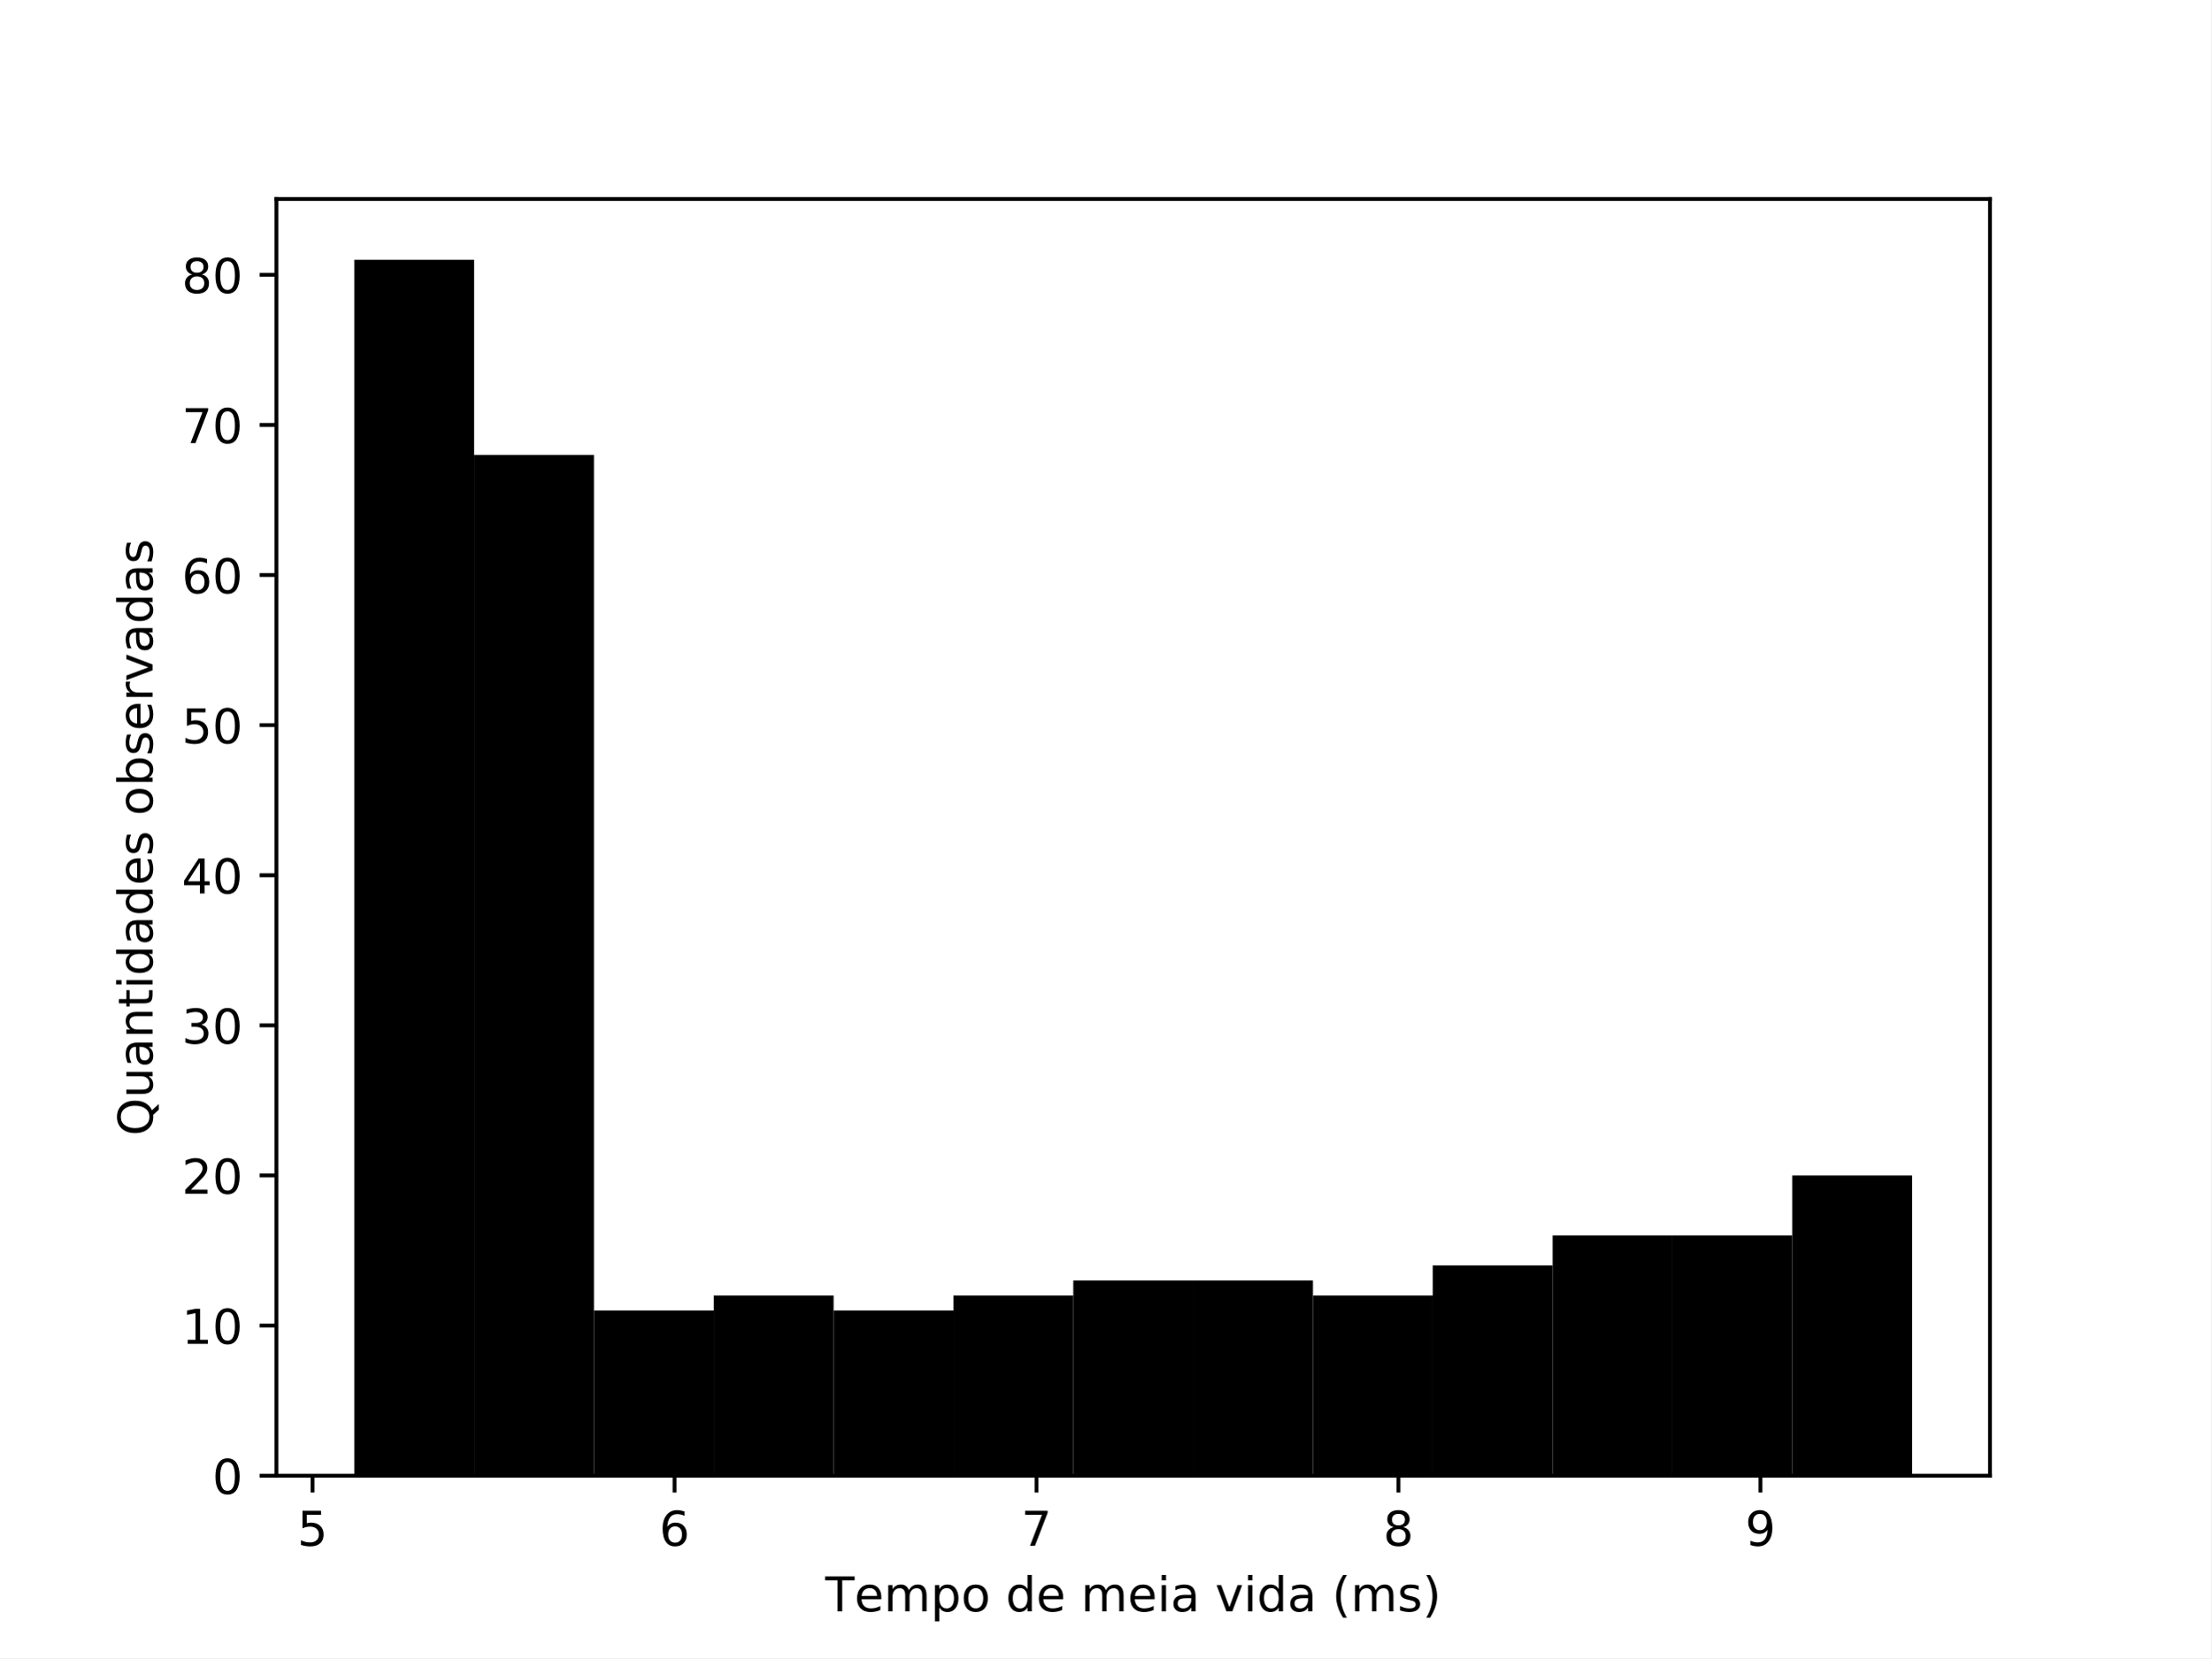
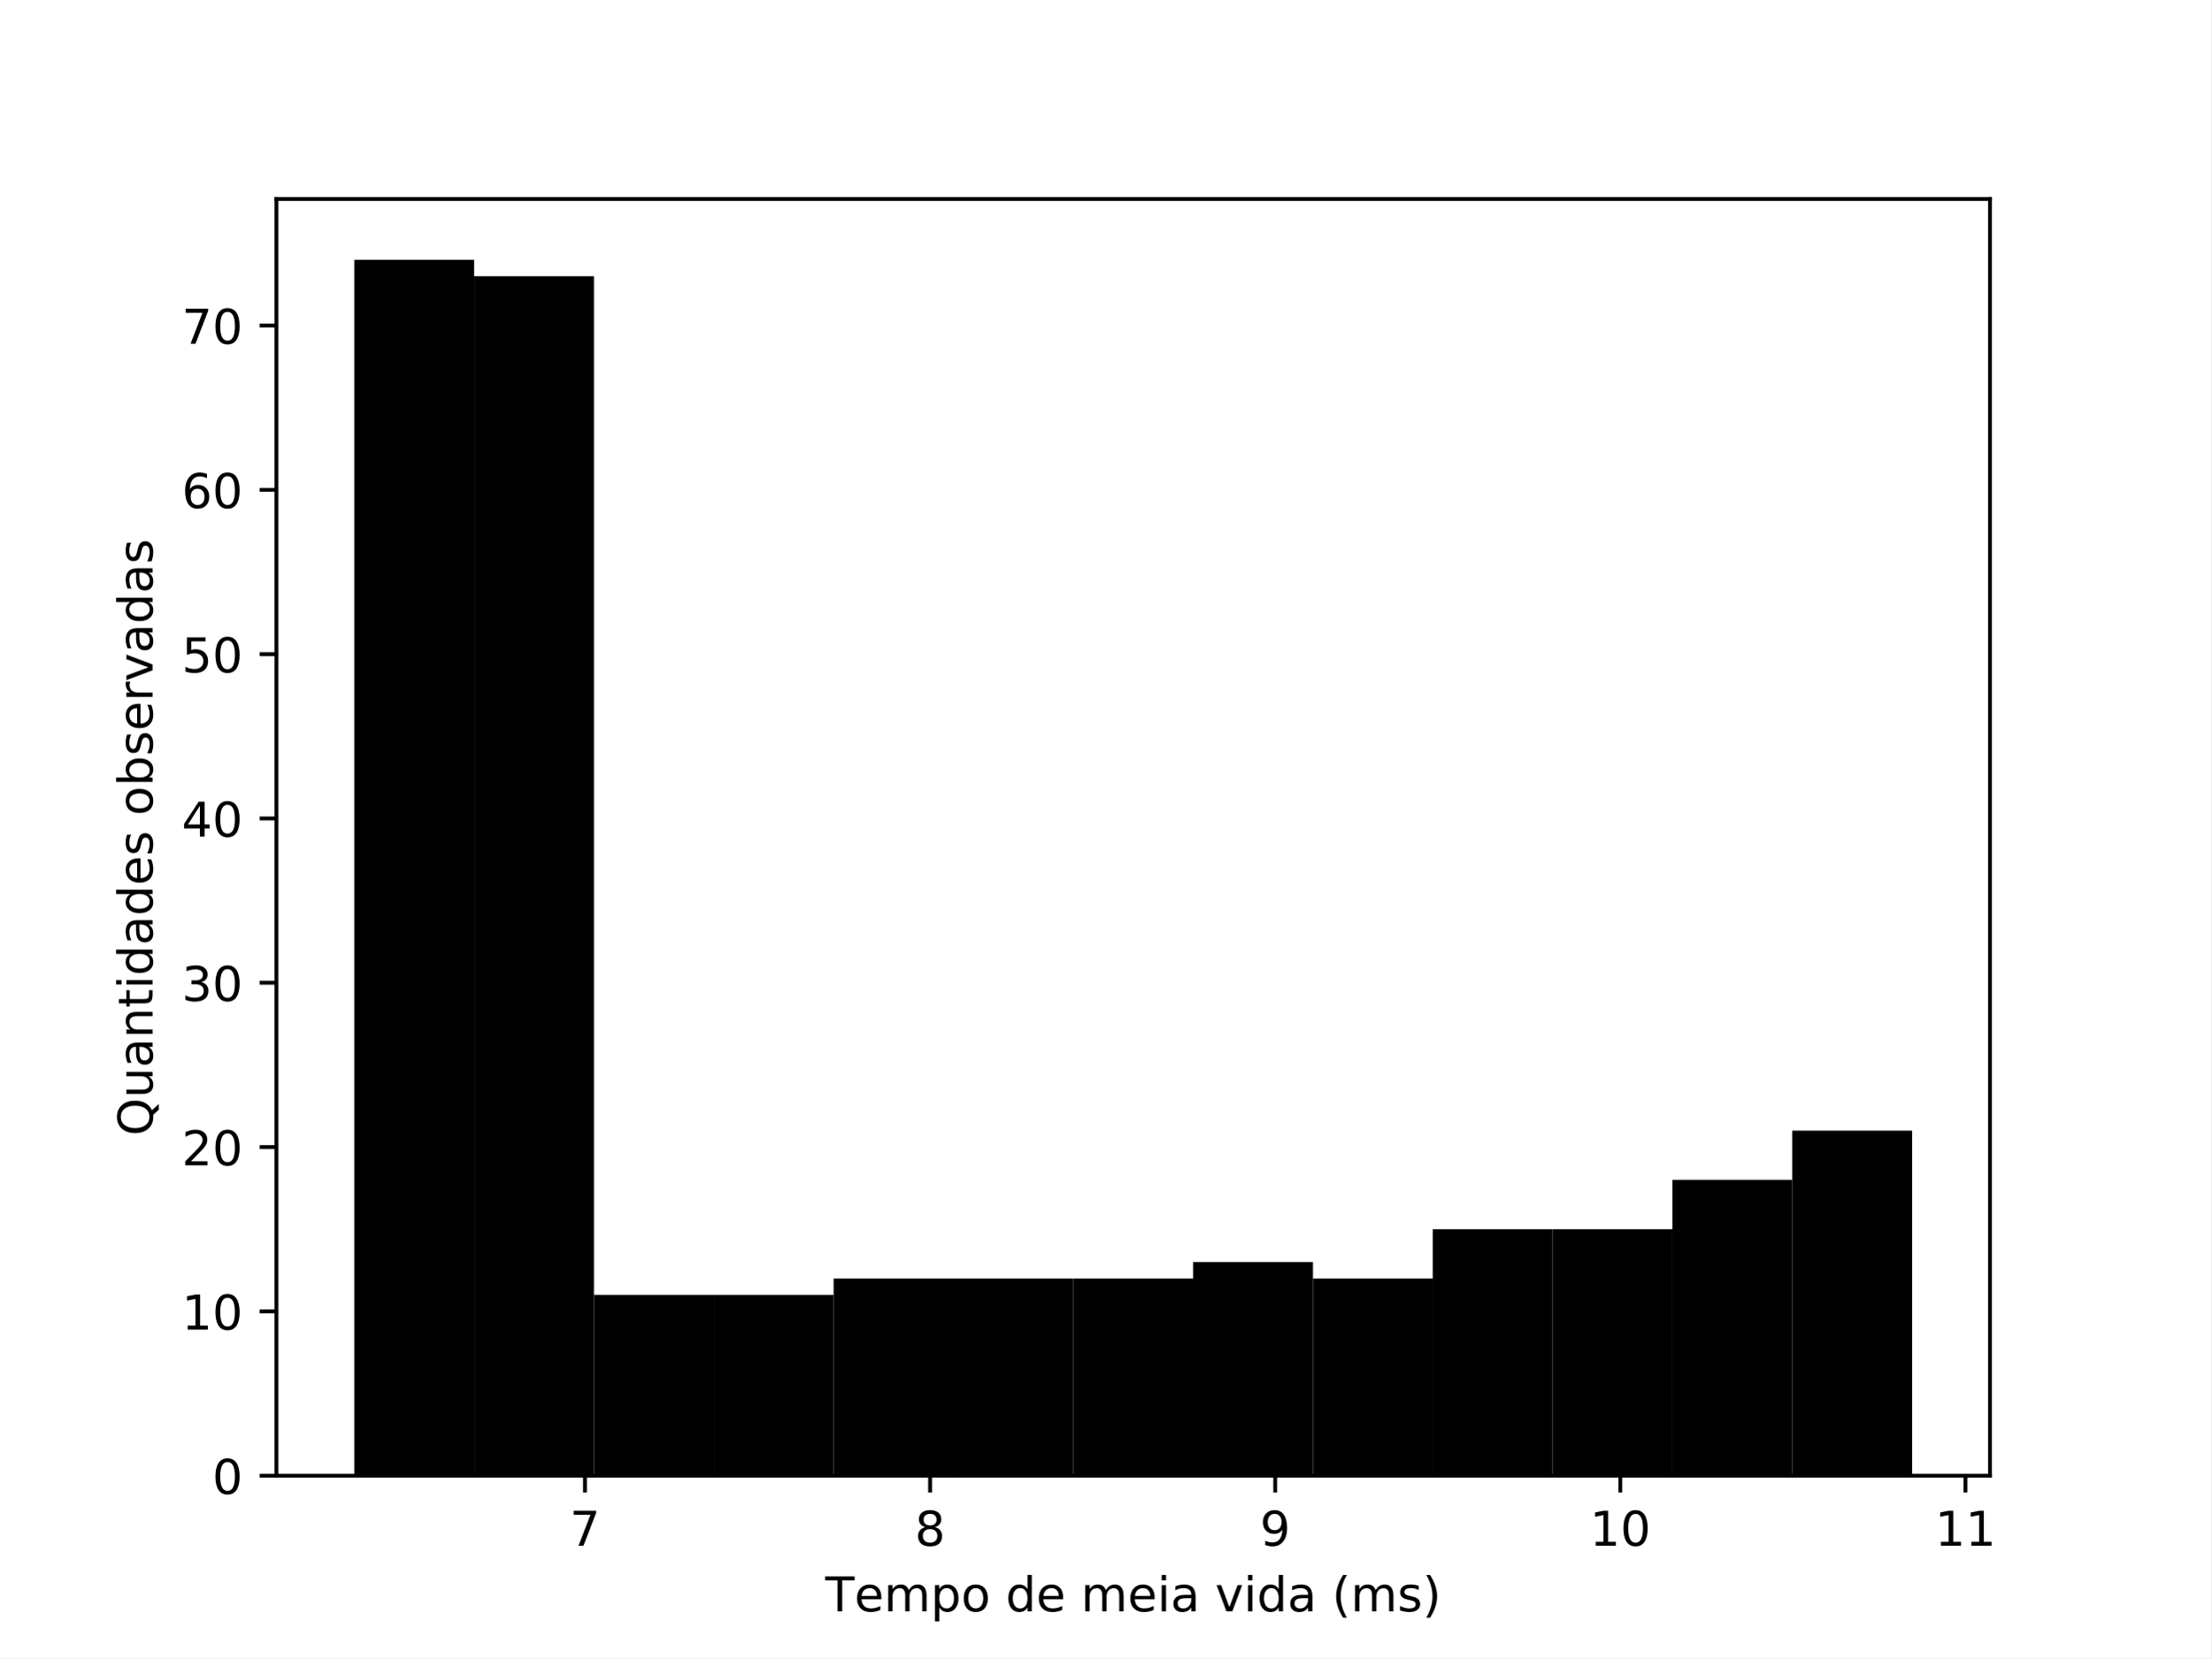
<svg xmlns="http://www.w3.org/2000/svg" xmlns:xlink="http://www.w3.org/1999/xlink" height="345.6pt" version="1.1" viewBox="0 0 460.8 345.6" width="460.8pt">
  <defs>
    <style type="text/css">
*{stroke-linecap:butt;stroke-linejoin:round;}
  </style>
  </defs>
  <g id="figure_1">
    <g id="patch_1">
      <path d="M 0 345.6  L 460.8 345.6  L 460.8 0  L 0 0  z " style="fill:#ffffff;" />
    </g>
    <g id="axes_1">
      <g id="patch_2">
        <path d="M 57.6 307.584  L 414.72 307.584  L 414.72 41.472  L 57.6 41.472  z " style="fill:#ffffff;" />
      </g>
      <g id="patch_3">
-         <path clip-path="url(#p59677d88d4)" d="M 73.833 307.584  L 98.806 307.584  L 98.806 54.144  L 73.833 54.144  z " />
+         <path clip-path="url(#p8a17944c54)" d="M 73.833 307.584  L 98.806 307.584  L 98.806 54.144  L 73.833 54.144  z " />
      </g>
      <g id="patch_4">
-         <path clip-path="url(#p59677d88d4)" d="M 98.806 307.584  L 123.78 307.584  L 123.78 94.82  L 98.806 94.82  z " />
+         <path clip-path="url(#p8a17944c54)" d="M 98.806 307.584  L 123.78 307.584  L 123.78 57.569  L 98.806 57.569  z " />
      </g>
      <g id="patch_5">
-         <path clip-path="url(#p59677d88d4)" d="M 123.78 307.584  L 148.753 307.584  L 148.753 273.166  L 123.78 273.166  z " />
+         <path clip-path="url(#p8a17944c54)" d="M 123.78 307.584  L 148.753 307.584  L 148.753 269.91  L 123.78 269.91  z " />
      </g>
      <g id="patch_6">
-         <path clip-path="url(#p59677d88d4)" d="M 148.753 307.584  L 173.726 307.584  L 173.726 270.037  L 148.753 270.037  z " />
+         <path clip-path="url(#p8a17944c54)" d="M 148.753 307.584  L 173.726 307.584  L 173.726 269.91  L 148.753 269.91  z " />
      </g>
      <g id="patch_7">
-         <path clip-path="url(#p59677d88d4)" d="M 173.726 307.584  L 198.7 307.584  L 198.7 273.166  L 173.726 273.166  z " />
+         <path clip-path="url(#p8a17944c54)" d="M 173.726 307.584  L 198.7 307.584  L 198.7 266.486  L 173.726 266.486  z " />
      </g>
      <g id="patch_8">
-         <path clip-path="url(#p59677d88d4)" d="M 198.7 307.584  L 223.673 307.584  L 223.673 270.037  L 198.7 270.037  z " />
+         <path clip-path="url(#p8a17944c54)" d="M 198.7 307.584  L 223.673 307.584  L 223.673 266.486  L 198.7 266.486  z " />
      </g>
      <g id="patch_9">
-         <path clip-path="url(#p59677d88d4)" d="M 223.673 307.584  L 248.647 307.584  L 248.647 266.908  L 223.673 266.908  z " />
+         <path clip-path="url(#p8a17944c54)" d="M 223.673 307.584  L 248.647 307.584  L 248.647 266.486  L 223.673 266.486  z " />
      </g>
      <g id="patch_10">
-         <path clip-path="url(#p59677d88d4)" d="M 248.647 307.584  L 273.62 307.584  L 273.62 266.908  L 248.647 266.908  z " />
+         <path clip-path="url(#p8a17944c54)" d="M 248.647 307.584  L 273.62 307.584  L 273.62 263.061  L 248.647 263.061  z " />
      </g>
      <g id="patch_11">
-         <path clip-path="url(#p59677d88d4)" d="M 273.62 307.584  L 298.594 307.584  L 298.594 270.037  L 273.62 270.037  z " />
+         <path clip-path="url(#p8a17944c54)" d="M 273.62 307.584  L 298.594 307.584  L 298.594 266.486  L 273.62 266.486  z " />
      </g>
      <g id="patch_12">
-         <path clip-path="url(#p59677d88d4)" d="M 298.594 307.584  L 323.567 307.584  L 323.567 263.78  L 298.594 263.78  z " />
+         <path clip-path="url(#p8a17944c54)" d="M 298.594 307.584  L 323.567 307.584  L 323.567 256.211  L 298.594 256.211  z " />
      </g>
      <g id="patch_13">
-         <path clip-path="url(#p59677d88d4)" d="M 323.567 307.584  L 348.54 307.584  L 348.54 257.522  L 323.567 257.522  z " />
+         <path clip-path="url(#p8a17944c54)" d="M 323.567 307.584  L 348.54 307.584  L 348.54 256.211  L 323.567 256.211  z " />
      </g>
      <g id="patch_14">
-         <path clip-path="url(#p59677d88d4)" d="M 348.54 307.584  L 373.514 307.584  L 373.514 257.522  L 348.54 257.522  z " />
+         <path clip-path="url(#p8a17944c54)" d="M 348.54 307.584  L 373.514 307.584  L 373.514 245.936  L 348.54 245.936  z " />
      </g>
      <g id="patch_15">
-         <path clip-path="url(#p59677d88d4)" d="M 373.514 307.584  L 398.487 307.584  L 398.487 245.006  L 373.514 245.006  z " />
+         <path clip-path="url(#p8a17944c54)" d="M 373.514 307.584  L 398.487 307.584  L 398.487 235.662  L 373.514 235.662  z " />
      </g>
      <g id="matplotlib.axis_1">
        <g id="xtick_1">
          <g id="line2d_1">
            <defs>
-               <path d="M 0 0  L 0 3.5  " id="m19fd21f680" style="stroke:#000000;stroke-width:0.8;" />
-             </defs>
-             <g>
-               <use style="stroke:#000000;stroke-width:0.8;" x="65.13" xlink:href="#m19fd21f680" y="307.584" />
+               <path d="M 0 0  L 0 3.5  " id="m13fade4296" style="stroke:#000000;stroke-width:0.8;" />
+             </defs>
+             <g>
+               <use style="stroke:#000000;stroke-width:0.8;" x="121.906" xlink:href="#m13fade4296" y="307.584" />
            </g>
          </g>
          <g id="text_1">
            <defs>
-               <path d="M 10.797 72.906  L 49.516 72.906  L 49.516 64.594  L 19.828 64.594  L 19.828 46.734  Q 21.969 47.469 24.109 47.828  Q 26.266 48.188 28.422 48.188  Q 40.625 48.188 47.75 41.5  Q 54.891 34.812 54.891 23.391  Q 54.891 11.625 47.562 5.094  Q 40.234 -1.422 26.906 -1.422  Q 22.312 -1.422 17.547 -0.641  Q 12.797 0.141 7.719 1.703  L 7.719 11.625  Q 12.109 9.234 16.797 8.062  Q 21.484 6.891 26.703 6.891  Q 35.156 6.891 40.078 11.328  Q 45.016 15.766 45.016 23.391  Q 45.016 31 40.078 35.438  Q 35.156 39.891 26.703 39.891  Q 22.75 39.891 18.812 39.016  Q 14.891 38.141 10.797 36.281  z " id="DejaVuSans-53" />
-             </defs>
-             <g transform="translate(61.94856 322.1824)scale(0.1 -0.1)">
-               <use xlink:href="#DejaVuSans-53" />
+               <path d="M 8.203 72.906  L 55.078 72.906  L 55.078 68.703  L 28.609 0  L 18.312 0  L 43.219 64.594  L 8.203 64.594  z " id="DejaVuSans-55" />
+             </defs>
+             <g transform="translate(118.7252 322.1824)scale(0.1 -0.1)">
+               <use xlink:href="#DejaVuSans-55" />
            </g>
          </g>
        </g>
        <g id="xtick_2">
          <g id="line2d_2">
            <g>
-               <use style="stroke:#000000;stroke-width:0.8;" x="140.569" xlink:href="#m19fd21f680" y="307.584" />
+               <use style="stroke:#000000;stroke-width:0.8;" x="193.832" xlink:href="#m13fade4296" y="307.584" />
            </g>
          </g>
          <g id="text_2">
            <defs>
-               <path d="M 33.016 40.375  Q 26.375 40.375 22.484 35.828  Q 18.609 31.297 18.609 23.391  Q 18.609 15.531 22.484 10.953  Q 26.375 6.391 33.016 6.391  Q 39.656 6.391 43.531 10.953  Q 47.406 15.531 47.406 23.391  Q 47.406 31.297 43.531 35.828  Q 39.656 40.375 33.016 40.375  z M 52.594 71.297  L 52.594 62.312  Q 48.875 64.062 45.094 64.984  Q 41.312 65.922 37.594 65.922  Q 27.828 65.922 22.672 59.328  Q 17.531 52.734 16.797 39.406  Q 19.672 43.656 24.016 45.922  Q 28.375 48.188 33.594 48.188  Q 44.578 48.188 50.953 41.516  Q 57.328 34.859 57.328 23.391  Q 57.328 12.156 50.688 5.359  Q 44.047 -1.422 33.016 -1.422  Q 20.359 -1.422 13.672 8.266  Q 6.984 17.969 6.984 36.375  Q 6.984 53.656 15.188 63.938  Q 23.391 74.219 37.203 74.219  Q 40.922 74.219 44.703 73.484  Q 48.484 72.75 52.594 71.297  z " id="DejaVuSans-54" />
-             </defs>
-             <g transform="translate(137.3875 322.1824)scale(0.1 -0.1)">
-               <use xlink:href="#DejaVuSans-54" />
+               <path d="M 31.781 34.625  Q 24.75 34.625 20.719 30.859  Q 16.703 27.094 16.703 20.516  Q 16.703 13.922 20.719 10.156  Q 24.75 6.391 31.781 6.391  Q 38.812 6.391 42.859 10.172  Q 46.922 13.969 46.922 20.516  Q 46.922 27.094 42.891 30.859  Q 38.875 34.625 31.781 34.625  z M 21.922 38.812  Q 15.578 40.375 12.031 44.719  Q 8.5 49.078 8.5 55.328  Q 8.5 64.062 14.719 69.141  Q 20.953 74.219 31.781 74.219  Q 42.672 74.219 48.875 69.141  Q 55.078 64.062 55.078 55.328  Q 55.078 49.078 51.531 44.719  Q 48 40.375 41.703 38.812  Q 48.828 37.156 52.797 32.312  Q 56.781 27.484 56.781 20.516  Q 56.781 9.906 50.312 4.234  Q 43.844 -1.422 31.781 -1.422  Q 19.734 -1.422 13.25 4.234  Q 6.781 9.906 6.781 20.516  Q 6.781 27.484 10.781 32.312  Q 14.797 37.156 21.922 38.812  z M 18.312 54.391  Q 18.312 48.734 21.844 45.562  Q 25.391 42.391 31.781 42.391  Q 38.141 42.391 41.719 45.562  Q 45.312 48.734 45.312 54.391  Q 45.312 60.062 41.719 63.234  Q 38.141 66.406 31.781 66.406  Q 25.391 66.406 21.844 63.234  Q 18.312 60.062 18.312 54.391  z " id="DejaVuSans-56" />
+             </defs>
+             <g transform="translate(190.6512 322.1824)scale(0.1 -0.1)">
+               <use xlink:href="#DejaVuSans-56" />
            </g>
          </g>
        </g>
        <g id="xtick_3">
          <g id="line2d_3">
            <g>
-               <use style="stroke:#000000;stroke-width:0.8;" x="216.008" xlink:href="#m19fd21f680" y="307.584" />
+               <use style="stroke:#000000;stroke-width:0.8;" x="265.758" xlink:href="#m13fade4296" y="307.584" />
            </g>
          </g>
          <g id="text_3">
            <defs>
-               <path d="M 8.203 72.906  L 55.078 72.906  L 55.078 68.703  L 28.609 0  L 18.312 0  L 43.219 64.594  L 8.203 64.594  z " id="DejaVuSans-55" />
-             </defs>
-             <g transform="translate(212.8264 322.1824)scale(0.1 -0.1)">
-               <use xlink:href="#DejaVuSans-55" />
+               <path d="M 10.984 1.516  L 10.984 10.5  Q 14.703 8.734 18.5 7.812  Q 22.312 6.891 25.984 6.891  Q 35.75 6.891 40.891 13.453  Q 46.047 20.016 46.781 33.406  Q 43.953 29.203 39.594 26.953  Q 35.25 24.703 29.984 24.703  Q 19.047 24.703 12.672 31.312  Q 6.297 37.938 6.297 49.422  Q 6.297 60.641 12.938 67.422  Q 19.578 74.219 30.609 74.219  Q 43.266 74.219 49.922 64.516  Q 56.594 54.828 56.594 36.375  Q 56.594 19.141 48.406 8.859  Q 40.234 -1.422 26.422 -1.422  Q 22.703 -1.422 18.891 -0.688  Q 15.094 0.047 10.984 1.516  z M 30.609 32.422  Q 37.25 32.422 41.125 36.953  Q 45.016 41.5 45.016 49.422  Q 45.016 57.281 41.125 61.844  Q 37.25 66.406 30.609 66.406  Q 23.969 66.406 20.094 61.844  Q 16.219 57.281 16.219 49.422  Q 16.219 41.5 20.094 36.953  Q 23.969 32.422 30.609 32.422  z " id="DejaVuSans-57" />
+             </defs>
+             <g transform="translate(262.5772 322.1824)scale(0.1 -0.1)">
+               <use xlink:href="#DejaVuSans-57" />
            </g>
          </g>
        </g>
        <g id="xtick_4">
          <g id="line2d_4">
            <g>
-               <use style="stroke:#000000;stroke-width:0.8;" x="291.447" xlink:href="#m19fd21f680" y="307.584" />
+               <use style="stroke:#000000;stroke-width:0.8;" x="337.684" xlink:href="#m13fade4296" y="307.584" />
            </g>
          </g>
          <g id="text_4">
            <defs>
-               <path d="M 31.781 34.625  Q 24.75 34.625 20.719 30.859  Q 16.703 27.094 16.703 20.516  Q 16.703 13.922 20.719 10.156  Q 24.75 6.391 31.781 6.391  Q 38.812 6.391 42.859 10.172  Q 46.922 13.969 46.922 20.516  Q 46.922 27.094 42.891 30.859  Q 38.875 34.625 31.781 34.625  z M 21.922 38.812  Q 15.578 40.375 12.031 44.719  Q 8.5 49.078 8.5 55.328  Q 8.5 64.062 14.719 69.141  Q 20.953 74.219 31.781 74.219  Q 42.672 74.219 48.875 69.141  Q 55.078 64.062 55.078 55.328  Q 55.078 49.078 51.531 44.719  Q 48 40.375 41.703 38.812  Q 48.828 37.156 52.797 32.312  Q 56.781 27.484 56.781 20.516  Q 56.781 9.906 50.312 4.234  Q 43.844 -1.422 31.781 -1.422  Q 19.734 -1.422 13.25 4.234  Q 6.781 9.906 6.781 20.516  Q 6.781 27.484 10.781 32.312  Q 14.797 37.156 21.922 38.812  z M 18.312 54.391  Q 18.312 48.734 21.844 45.562  Q 25.391 42.391 31.781 42.391  Q 38.141 42.391 41.719 45.562  Q 45.312 48.734 45.312 54.391  Q 45.312 60.062 41.719 63.234  Q 38.141 66.406 31.781 66.406  Q 25.391 66.406 21.844 63.234  Q 18.312 60.062 18.312 54.391  z " id="DejaVuSans-56" />
-             </defs>
-             <g transform="translate(288.2653 322.1824)scale(0.1 -0.1)">
-               <use xlink:href="#DejaVuSans-56" />
+               <path d="M 12.406 8.297  L 28.516 8.297  L 28.516 63.922  L 10.984 60.406  L 10.984 69.391  L 28.422 72.906  L 38.281 72.906  L 38.281 8.297  L 54.391 8.297  L 54.391 0  L 12.406 0  z " id="DejaVuSans-49" />
+               <path d="M 31.781 66.406  Q 24.172 66.406 20.328 58.906  Q 16.5 51.422 16.5 36.375  Q 16.5 21.391 20.328 13.891  Q 24.172 6.391 31.781 6.391  Q 39.453 6.391 43.281 13.891  Q 47.125 21.391 47.125 36.375  Q 47.125 51.422 43.281 58.906  Q 39.453 66.406 31.781 66.406  z M 31.781 74.219  Q 44.047 74.219 50.516 64.516  Q 56.984 54.828 56.984 36.375  Q 56.984 17.969 50.516 8.266  Q 44.047 -1.422 31.781 -1.422  Q 19.531 -1.422 13.062 8.266  Q 6.594 17.969 6.594 36.375  Q 6.594 54.828 13.062 64.516  Q 19.531 74.219 31.781 74.219  z " id="DejaVuSans-48" />
+             </defs>
+             <g transform="translate(331.3219 322.1824)scale(0.1 -0.1)">
+               <use xlink:href="#DejaVuSans-49" />
+               <use x="63.623" xlink:href="#DejaVuSans-48" />
            </g>
          </g>
        </g>
        <g id="xtick_5">
          <g id="line2d_5">
            <g>
-               <use style="stroke:#000000;stroke-width:0.8;" x="366.885" xlink:href="#m19fd21f680" y="307.584" />
+               <use style="stroke:#000000;stroke-width:0.8;" x="409.61" xlink:href="#m13fade4296" y="307.584" />
            </g>
          </g>
          <g id="text_5">
-             <defs>
-               <path d="M 10.984 1.516  L 10.984 10.5  Q 14.703 8.734 18.5 7.812  Q 22.312 6.891 25.984 6.891  Q 35.75 6.891 40.891 13.453  Q 46.047 20.016 46.781 33.406  Q 43.953 29.203 39.594 26.953  Q 35.25 24.703 29.984 24.703  Q 19.047 24.703 12.672 31.312  Q 6.297 37.938 6.297 49.422  Q 6.297 60.641 12.938 67.422  Q 19.578 74.219 30.609 74.219  Q 43.266 74.219 49.922 64.516  Q 56.594 54.828 56.594 36.375  Q 56.594 19.141 48.406 8.859  Q 40.234 -1.422 26.422 -1.422  Q 22.703 -1.422 18.891 -0.688  Q 15.094 0.047 10.984 1.516  z M 30.609 32.422  Q 37.25 32.422 41.125 36.953  Q 45.016 41.5 45.016 49.422  Q 45.016 57.281 41.125 61.844  Q 37.25 66.406 30.609 66.406  Q 23.969 66.406 20.094 61.844  Q 16.219 57.281 16.219 49.422  Q 16.219 41.5 20.094 36.953  Q 23.969 32.422 30.609 32.422  z " id="DejaVuSans-57" />
-             </defs>
-             <g transform="translate(363.7042 322.1824)scale(0.1 -0.1)">
-               <use xlink:href="#DejaVuSans-57" />
+             <g transform="translate(403.2479 322.1824)scale(0.1 -0.1)">
+               <use xlink:href="#DejaVuSans-49" />
+               <use x="63.623" xlink:href="#DejaVuSans-49" />
            </g>
          </g>
        </g>
        <g id="text_6">
          <defs>
            <path d="M -0.297 72.906  L 61.375 72.906  L 61.375 64.594  L 35.5 64.594  L 35.5 0  L 25.594 0  L 25.594 64.594  L -0.297 64.594  z " id="DejaVuSans-84" />
            <path d="M 56.203 29.594  L 56.203 25.203  L 14.891 25.203  Q 15.484 15.922 20.484 11.062  Q 25.484 6.203 34.422 6.203  Q 39.594 6.203 44.453 7.469  Q 49.312 8.734 54.109 11.281  L 54.109 2.781  Q 49.266 0.734 44.188 -0.344  Q 39.109 -1.422 33.891 -1.422  Q 20.797 -1.422 13.156 6.188  Q 5.516 13.812 5.516 26.812  Q 5.516 40.234 12.766 48.109  Q 20.016 56 32.328 56  Q 43.359 56 49.781 48.891  Q 56.203 41.797 56.203 29.594  z M 47.219 32.234  Q 47.125 39.594 43.094 43.984  Q 39.062 48.391 32.422 48.391  Q 24.906 48.391 20.391 44.141  Q 15.875 39.891 15.188 32.172  z " id="DejaVuSans-101" />
            <path d="M 52 44.188  Q 55.375 50.25 60.062 53.125  Q 64.75 56 71.094 56  Q 79.641 56 84.281 50.016  Q 88.922 44.047 88.922 33.016  L 88.922 0  L 79.891 0  L 79.891 32.719  Q 79.891 40.578 77.094 44.375  Q 74.312 48.188 68.609 48.188  Q 61.625 48.188 57.562 43.547  Q 53.516 38.922 53.516 30.906  L 53.516 0  L 44.484 0  L 44.484 32.719  Q 44.484 40.625 41.703 44.406  Q 38.922 48.188 33.109 48.188  Q 26.219 48.188 22.156 43.531  Q 18.109 38.875 18.109 30.906  L 18.109 0  L 9.078 0  L 9.078 54.688  L 18.109 54.688  L 18.109 46.188  Q 21.188 51.219 25.484 53.609  Q 29.781 56 35.688 56  Q 41.656 56 45.828 52.969  Q 50 49.953 52 44.188  z " id="DejaVuSans-109" />
            <path d="M 18.109 8.203  L 18.109 -20.797  L 9.078 -20.797  L 9.078 54.688  L 18.109 54.688  L 18.109 46.391  Q 20.953 51.266 25.266 53.625  Q 29.594 56 35.594 56  Q 45.562 56 51.781 48.094  Q 58.016 40.188 58.016 27.297  Q 58.016 14.406 51.781 6.484  Q 45.562 -1.422 35.594 -1.422  Q 29.594 -1.422 25.266 0.953  Q 20.953 3.328 18.109 8.203  z M 48.688 27.297  Q 48.688 37.203 44.609 42.844  Q 40.531 48.484 33.406 48.484  Q 26.266 48.484 22.188 42.844  Q 18.109 37.203 18.109 27.297  Q 18.109 17.391 22.188 11.75  Q 26.266 6.109 33.406 6.109  Q 40.531 6.109 44.609 11.75  Q 48.688 17.391 48.688 27.297  z " id="DejaVuSans-112" />
            <path d="M 30.609 48.391  Q 23.391 48.391 19.188 42.75  Q 14.984 37.109 14.984 27.297  Q 14.984 17.484 19.156 11.844  Q 23.344 6.203 30.609 6.203  Q 37.797 6.203 41.984 11.859  Q 46.188 17.531 46.188 27.297  Q 46.188 37.016 41.984 42.703  Q 37.797 48.391 30.609 48.391  z M 30.609 56  Q 42.328 56 49.016 48.375  Q 55.719 40.766 55.719 27.297  Q 55.719 13.875 49.016 6.219  Q 42.328 -1.422 30.609 -1.422  Q 18.844 -1.422 12.172 6.219  Q 5.516 13.875 5.516 27.297  Q 5.516 40.766 12.172 48.375  Q 18.844 56 30.609 56  z " id="DejaVuSans-111" />
            <path id="DejaVuSans-32" />
            <path d="M 45.406 46.391  L 45.406 75.984  L 54.391 75.984  L 54.391 0  L 45.406 0  L 45.406 8.203  Q 42.578 3.328 38.25 0.953  Q 33.938 -1.422 27.875 -1.422  Q 17.969 -1.422 11.734 6.484  Q 5.516 14.406 5.516 27.297  Q 5.516 40.188 11.734 48.094  Q 17.969 56 27.875 56  Q 33.938 56 38.25 53.625  Q 42.578 51.266 45.406 46.391  z M 14.797 27.297  Q 14.797 17.391 18.875 11.75  Q 22.953 6.109 30.078 6.109  Q 37.203 6.109 41.297 11.75  Q 45.406 17.391 45.406 27.297  Q 45.406 37.203 41.297 42.844  Q 37.203 48.484 30.078 48.484  Q 22.953 48.484 18.875 42.844  Q 14.797 37.203 14.797 27.297  z " id="DejaVuSans-100" />
            <path d="M 9.422 54.688  L 18.406 54.688  L 18.406 0  L 9.422 0  z M 9.422 75.984  L 18.406 75.984  L 18.406 64.594  L 9.422 64.594  z " id="DejaVuSans-105" />
            <path d="M 34.281 27.484  Q 23.391 27.484 19.188 25  Q 14.984 22.516 14.984 16.5  Q 14.984 11.719 18.141 8.906  Q 21.297 6.109 26.703 6.109  Q 34.188 6.109 38.703 11.406  Q 43.219 16.703 43.219 25.484  L 43.219 27.484  z M 52.203 31.203  L 52.203 0  L 43.219 0  L 43.219 8.297  Q 40.141 3.328 35.547 0.953  Q 30.953 -1.422 24.312 -1.422  Q 15.922 -1.422 10.953 3.297  Q 6 8.016 6 15.922  Q 6 25.141 12.172 29.828  Q 18.359 34.516 30.609 34.516  L 43.219 34.516  L 43.219 35.406  Q 43.219 41.609 39.141 45  Q 35.062 48.391 27.688 48.391  Q 23 48.391 18.547 47.266  Q 14.109 46.141 10.016 43.891  L 10.016 52.203  Q 14.938 54.109 19.578 55.047  Q 24.219 56 28.609 56  Q 40.484 56 46.344 49.844  Q 52.203 43.703 52.203 31.203  z " id="DejaVuSans-97" />
            <path d="M 2.984 54.688  L 12.5 54.688  L 29.594 8.797  L 46.688 54.688  L 56.203 54.688  L 35.688 0  L 23.484 0  z " id="DejaVuSans-118" />
            <path d="M 31 75.875  Q 24.469 64.656 21.281 53.656  Q 18.109 42.672 18.109 31.391  Q 18.109 20.125 21.312 9.062  Q 24.516 -2 31 -13.188  L 23.188 -13.188  Q 15.875 -1.703 12.234 9.375  Q 8.594 20.453 8.594 31.391  Q 8.594 42.281 12.203 53.312  Q 15.828 64.359 23.188 75.875  z " id="DejaVuSans-40" />
            <path d="M 44.281 53.078  L 44.281 44.578  Q 40.484 46.531 36.375 47.5  Q 32.281 48.484 27.875 48.484  Q 21.188 48.484 17.844 46.438  Q 14.5 44.391 14.5 40.281  Q 14.5 37.156 16.891 35.375  Q 19.281 33.594 26.516 31.984  L 29.594 31.297  Q 39.156 29.25 43.188 25.516  Q 47.219 21.781 47.219 15.094  Q 47.219 7.469 41.188 3.016  Q 35.156 -1.422 24.609 -1.422  Q 20.219 -1.422 15.453 -0.562  Q 10.688 0.297 5.422 2  L 5.422 11.281  Q 10.406 8.688 15.234 7.391  Q 20.062 6.109 24.812 6.109  Q 31.156 6.109 34.562 8.281  Q 37.984 10.453 37.984 14.406  Q 37.984 18.062 35.516 20.016  Q 33.062 21.969 24.703 23.781  L 21.578 24.516  Q 13.234 26.266 9.516 29.906  Q 5.812 33.547 5.812 39.891  Q 5.812 47.609 11.281 51.797  Q 16.75 56 26.812 56  Q 31.781 56 36.172 55.266  Q 40.578 54.547 44.281 53.078  z " id="DejaVuSans-115" />
            <path d="M 8.016 75.875  L 15.828 75.875  Q 23.141 64.359 26.781 53.312  Q 30.422 42.281 30.422 31.391  Q 30.422 20.453 26.781 9.375  Q 23.141 -1.703 15.828 -13.188  L 8.016 -13.188  Q 14.5 -2 17.703 9.062  Q 20.906 20.125 20.906 31.391  Q 20.906 42.672 17.703 53.656  Q 14.5 64.656 8.016 75.875  z " id="DejaVuSans-41" />
          </defs>
          <g transform="translate(171.9686 335.8606)scale(0.1 -0.1)">
            <use xlink:href="#DejaVuSans-84" />
            <use x="60.818" xlink:href="#DejaVuSans-101" />
            <use x="122.342" xlink:href="#DejaVuSans-109" />
            <use x="219.754" xlink:href="#DejaVuSans-112" />
            <use x="283.23" xlink:href="#DejaVuSans-111" />
            <use x="344.412" xlink:href="#DejaVuSans-32" />
            <use x="376.199" xlink:href="#DejaVuSans-100" />
            <use x="439.676" xlink:href="#DejaVuSans-101" />
            <use x="501.199" xlink:href="#DejaVuSans-32" />
            <use x="532.986" xlink:href="#DejaVuSans-109" />
            <use x="630.398" xlink:href="#DejaVuSans-101" />
            <use x="691.922" xlink:href="#DejaVuSans-105" />
            <use x="719.705" xlink:href="#DejaVuSans-97" />
            <use x="780.984" xlink:href="#DejaVuSans-32" />
            <use x="812.771" xlink:href="#DejaVuSans-118" />
            <use x="871.951" xlink:href="#DejaVuSans-105" />
            <use x="899.734" xlink:href="#DejaVuSans-100" />
            <use x="963.211" xlink:href="#DejaVuSans-97" />
            <use x="1024.49" xlink:href="#DejaVuSans-32" />
            <use x="1056.277" xlink:href="#DejaVuSans-40" />
            <use x="1095.291" xlink:href="#DejaVuSans-109" />
            <use x="1192.703" xlink:href="#DejaVuSans-115" />
            <use x="1244.803" xlink:href="#DejaVuSans-41" />
          </g>
        </g>
      </g>
      <g id="matplotlib.axis_2">
        <g id="ytick_1">
          <g id="line2d_6">
            <defs>
-               <path d="M 0 0  L -3.5 0  " id="m674058b1b1" style="stroke:#000000;stroke-width:0.8;" />
-             </defs>
-             <g>
-               <use style="stroke:#000000;stroke-width:0.8;" x="57.6" xlink:href="#m674058b1b1" y="307.584" />
+               <path d="M 0 0  L -3.5 0  " id="m4e7f51a2ea" style="stroke:#000000;stroke-width:0.8;" />
+             </defs>
+             <g>
+               <use style="stroke:#000000;stroke-width:0.8;" x="57.6" xlink:href="#m4e7f51a2ea" y="307.584" />
            </g>
          </g>
          <g id="text_7">
-             <defs>
-               <path d="M 31.781 66.406  Q 24.172 66.406 20.328 58.906  Q 16.5 51.422 16.5 36.375  Q 16.5 21.391 20.328 13.891  Q 24.172 6.391 31.781 6.391  Q 39.453 6.391 43.281 13.891  Q 47.125 21.391 47.125 36.375  Q 47.125 51.422 43.281 58.906  Q 39.453 66.406 31.781 66.406  z M 31.781 74.219  Q 44.047 74.219 50.516 64.516  Q 56.984 54.828 56.984 36.375  Q 56.984 17.969 50.516 8.266  Q 44.047 -1.422 31.781 -1.422  Q 19.531 -1.422 13.062 8.266  Q 6.594 17.969 6.594 36.375  Q 6.594 54.828 13.062 64.516  Q 19.531 74.219 31.781 74.219  z " id="DejaVuSans-48" />
-             </defs>
            <g transform="translate(44.2375 311.3832)scale(0.1 -0.1)">
              <use xlink:href="#DejaVuSans-48" />
            </g>
          </g>
        </g>
        <g id="ytick_2">
          <g id="line2d_7">
            <g>
-               <use style="stroke:#000000;stroke-width:0.8;" x="57.6" xlink:href="#m674058b1b1" y="276.295" />
+               <use style="stroke:#000000;stroke-width:0.8;" x="57.6" xlink:href="#m4e7f51a2ea" y="273.335" />
            </g>
          </g>
          <g id="text_8">
-             <defs>
-               <path d="M 12.406 8.297  L 28.516 8.297  L 28.516 63.922  L 10.984 60.406  L 10.984 69.391  L 28.422 72.906  L 38.281 72.906  L 38.281 8.297  L 54.391 8.297  L 54.391 0  L 12.406 0  z " id="DejaVuSans-49" />
-             </defs>
-             <g transform="translate(37.875 280.0943)scale(0.1 -0.1)">
+             <g transform="translate(37.875 277.1346)scale(0.1 -0.1)">
              <use xlink:href="#DejaVuSans-49" />
              <use x="63.623" xlink:href="#DejaVuSans-48" />
            </g>
          </g>
        </g>
        <g id="ytick_3">
          <g id="line2d_8">
            <g>
-               <use style="stroke:#000000;stroke-width:0.8;" x="57.6" xlink:href="#m674058b1b1" y="245.006" />
+               <use style="stroke:#000000;stroke-width:0.8;" x="57.6" xlink:href="#m4e7f51a2ea" y="239.087" />
            </g>
          </g>
          <g id="text_9">
            <defs>
              <path d="M 19.188 8.297  L 53.609 8.297  L 53.609 0  L 7.328 0  L 7.328 8.297  Q 12.938 14.109 22.625 23.891  Q 32.328 33.688 34.812 36.531  Q 39.547 41.844 41.422 45.531  Q 43.312 49.219 43.312 52.781  Q 43.312 58.594 39.234 62.25  Q 35.156 65.922 28.609 65.922  Q 23.969 65.922 18.812 64.312  Q 13.672 62.703 7.812 59.422  L 7.812 69.391  Q 13.766 71.781 18.938 73  Q 24.125 74.219 28.422 74.219  Q 39.75 74.219 46.484 68.547  Q 53.219 62.891 53.219 53.422  Q 53.219 48.922 51.531 44.891  Q 49.859 40.875 45.406 35.406  Q 44.188 33.984 37.641 27.219  Q 31.109 20.453 19.188 8.297  z " id="DejaVuSans-50" />
            </defs>
-             <g transform="translate(37.875 248.8054)scale(0.1 -0.1)">
+             <g transform="translate(37.875 242.8859)scale(0.1 -0.1)">
              <use xlink:href="#DejaVuSans-50" />
              <use x="63.623" xlink:href="#DejaVuSans-48" />
            </g>
          </g>
        </g>
        <g id="ytick_4">
          <g id="line2d_9">
            <g>
-               <use style="stroke:#000000;stroke-width:0.8;" x="57.6" xlink:href="#m674058b1b1" y="213.717" />
+               <use style="stroke:#000000;stroke-width:0.8;" x="57.6" xlink:href="#m4e7f51a2ea" y="204.838" />
            </g>
          </g>
          <g id="text_10">
            <defs>
              <path d="M 40.578 39.312  Q 47.656 37.797 51.625 33  Q 55.609 28.219 55.609 21.188  Q 55.609 10.406 48.188 4.484  Q 40.766 -1.422 27.094 -1.422  Q 22.516 -1.422 17.656 -0.516  Q 12.797 0.391 7.625 2.203  L 7.625 11.719  Q 11.719 9.328 16.594 8.109  Q 21.484 6.891 26.812 6.891  Q 36.078 6.891 40.938 10.547  Q 45.797 14.203 45.797 21.188  Q 45.797 27.641 41.281 31.266  Q 36.766 34.906 28.719 34.906  L 20.219 34.906  L 20.219 43.016  L 29.109 43.016  Q 36.375 43.016 40.234 45.922  Q 44.094 48.828 44.094 54.297  Q 44.094 59.906 40.109 62.906  Q 36.141 65.922 28.719 65.922  Q 24.656 65.922 20.016 65.031  Q 15.375 64.156 9.812 62.312  L 9.812 71.094  Q 15.438 72.656 20.344 73.438  Q 25.25 74.219 29.594 74.219  Q 40.828 74.219 47.359 69.109  Q 53.906 64.016 53.906 55.328  Q 53.906 49.266 50.438 45.094  Q 46.969 40.922 40.578 39.312  z " id="DejaVuSans-51" />
            </defs>
-             <g transform="translate(37.875 217.5166)scale(0.1 -0.1)">
+             <g transform="translate(37.875 208.6373)scale(0.1 -0.1)">
              <use xlink:href="#DejaVuSans-51" />
              <use x="63.623" xlink:href="#DejaVuSans-48" />
            </g>
          </g>
        </g>
        <g id="ytick_5">
          <g id="line2d_10">
            <g>
-               <use style="stroke:#000000;stroke-width:0.8;" x="57.6" xlink:href="#m674058b1b1" y="182.428" />
+               <use style="stroke:#000000;stroke-width:0.8;" x="57.6" xlink:href="#m4e7f51a2ea" y="170.589" />
            </g>
          </g>
          <g id="text_11">
            <defs>
              <path d="M 37.797 64.312  L 12.891 25.391  L 37.797 25.391  z M 35.203 72.906  L 47.609 72.906  L 47.609 25.391  L 58.016 25.391  L 58.016 17.188  L 47.609 17.188  L 47.609 0  L 37.797 0  L 37.797 17.188  L 4.891 17.188  L 4.891 26.703  z " id="DejaVuSans-52" />
            </defs>
-             <g transform="translate(37.875 186.2277)scale(0.1 -0.1)">
+             <g transform="translate(37.875 174.3886)scale(0.1 -0.1)">
              <use xlink:href="#DejaVuSans-52" />
              <use x="63.623" xlink:href="#DejaVuSans-48" />
            </g>
          </g>
        </g>
        <g id="ytick_6">
          <g id="line2d_11">
            <g>
-               <use style="stroke:#000000;stroke-width:0.8;" x="57.6" xlink:href="#m674058b1b1" y="151.14" />
+               <use style="stroke:#000000;stroke-width:0.8;" x="57.6" xlink:href="#m4e7f51a2ea" y="136.341" />
            </g>
          </g>
          <g id="text_12">
-             <g transform="translate(37.875 154.9388)scale(0.1 -0.1)">
+             <defs>
+               <path d="M 10.797 72.906  L 49.516 72.906  L 49.516 64.594  L 19.828 64.594  L 19.828 46.734  Q 21.969 47.469 24.109 47.828  Q 26.266 48.188 28.422 48.188  Q 40.625 48.188 47.75 41.5  Q 54.891 34.812 54.891 23.391  Q 54.891 11.625 47.562 5.094  Q 40.234 -1.422 26.906 -1.422  Q 22.312 -1.422 17.547 -0.641  Q 12.797 0.141 7.719 1.703  L 7.719 11.625  Q 12.109 9.234 16.797 8.062  Q 21.484 6.891 26.703 6.891  Q 35.156 6.891 40.078 11.328  Q 45.016 15.766 45.016 23.391  Q 45.016 31 40.078 35.438  Q 35.156 39.891 26.703 39.891  Q 22.75 39.891 18.812 39.016  Q 14.891 38.141 10.797 36.281  z " id="DejaVuSans-53" />
+             </defs>
+             <g transform="translate(37.875 140.14)scale(0.1 -0.1)">
              <use xlink:href="#DejaVuSans-53" />
              <use x="63.623" xlink:href="#DejaVuSans-48" />
            </g>
          </g>
        </g>
        <g id="ytick_7">
          <g id="line2d_12">
            <g>
-               <use style="stroke:#000000;stroke-width:0.8;" x="57.6" xlink:href="#m674058b1b1" y="119.851" />
+               <use style="stroke:#000000;stroke-width:0.8;" x="57.6" xlink:href="#m4e7f51a2ea" y="102.092" />
            </g>
          </g>
          <g id="text_13">
-             <g transform="translate(37.875 123.6499)scale(0.1 -0.1)">
+             <defs>
+               <path d="M 33.016 40.375  Q 26.375 40.375 22.484 35.828  Q 18.609 31.297 18.609 23.391  Q 18.609 15.531 22.484 10.953  Q 26.375 6.391 33.016 6.391  Q 39.656 6.391 43.531 10.953  Q 47.406 15.531 47.406 23.391  Q 47.406 31.297 43.531 35.828  Q 39.656 40.375 33.016 40.375  z M 52.594 71.297  L 52.594 62.312  Q 48.875 64.062 45.094 64.984  Q 41.312 65.922 37.594 65.922  Q 27.828 65.922 22.672 59.328  Q 17.531 52.734 16.797 39.406  Q 19.672 43.656 24.016 45.922  Q 28.375 48.188 33.594 48.188  Q 44.578 48.188 50.953 41.516  Q 57.328 34.859 57.328 23.391  Q 57.328 12.156 50.688 5.359  Q 44.047 -1.422 33.016 -1.422  Q 20.359 -1.422 13.672 8.266  Q 6.984 17.969 6.984 36.375  Q 6.984 53.656 15.188 63.938  Q 23.391 74.219 37.203 74.219  Q 40.922 74.219 44.703 73.484  Q 48.484 72.75 52.594 71.297  z " id="DejaVuSans-54" />
+             </defs>
+             <g transform="translate(37.875 105.8913)scale(0.1 -0.1)">
              <use xlink:href="#DejaVuSans-54" />
              <use x="63.623" xlink:href="#DejaVuSans-48" />
            </g>
          </g>
        </g>
        <g id="ytick_8">
          <g id="line2d_13">
            <g>
-               <use style="stroke:#000000;stroke-width:0.8;" x="57.6" xlink:href="#m674058b1b1" y="88.562" />
+               <use style="stroke:#000000;stroke-width:0.8;" x="57.6" xlink:href="#m4e7f51a2ea" y="67.843" />
            </g>
          </g>
          <g id="text_14">
-             <g transform="translate(37.875 92.361)scale(0.1 -0.1)">
+             <g transform="translate(37.875 71.64268)scale(0.1 -0.1)">
              <use xlink:href="#DejaVuSans-55" />
              <use x="63.623" xlink:href="#DejaVuSans-48" />
            </g>
          </g>
        </g>
-         <g id="ytick_9">
-           <g id="line2d_14">
-             <g>
-               <use style="stroke:#000000;stroke-width:0.8;" x="57.6" xlink:href="#m674058b1b1" y="57.273" />
-             </g>
-           </g>
-           <g id="text_15">
-             <g transform="translate(37.875 61.07211)scale(0.1 -0.1)">
-               <use xlink:href="#DejaVuSans-56" />
-               <use x="63.623" xlink:href="#DejaVuSans-48" />
-             </g>
-           </g>
-         </g>
-         <g id="text_16">
+         <g id="text_15">
          <defs>
            <path d="M 39.406 66.219  Q 28.656 66.219 22.328 58.203  Q 16.016 50.203 16.016 36.375  Q 16.016 22.609 22.328 14.594  Q 28.656 6.594 39.406 6.594  Q 50.141 6.594 56.422 14.594  Q 62.703 22.609 62.703 36.375  Q 62.703 50.203 56.422 58.203  Q 50.141 66.219 39.406 66.219  z M 53.219 1.312  L 66.219 -12.891  L 54.297 -12.891  L 43.5 -1.219  Q 41.891 -1.312 41.031 -1.359  Q 40.188 -1.422 39.406 -1.422  Q 24.031 -1.422 14.812 8.859  Q 5.609 19.141 5.609 36.375  Q 5.609 53.656 14.812 63.938  Q 24.031 74.219 39.406 74.219  Q 54.734 74.219 63.906 63.938  Q 73.094 53.656 73.094 36.375  Q 73.094 23.688 67.984 14.641  Q 62.891 5.609 53.219 1.312  z " id="DejaVuSans-81" />
            <path d="M 8.5 21.578  L 8.5 54.688  L 17.484 54.688  L 17.484 21.922  Q 17.484 14.156 20.5 10.266  Q 23.531 6.391 29.594 6.391  Q 36.859 6.391 41.078 11.031  Q 45.312 15.672 45.312 23.688  L 45.312 54.688  L 54.297 54.688  L 54.297 0  L 45.312 0  L 45.312 8.406  Q 42.047 3.422 37.719 1  Q 33.406 -1.422 27.688 -1.422  Q 18.266 -1.422 13.375 4.438  Q 8.5 10.297 8.5 21.578  z M 31.109 56  z " id="DejaVuSans-117" />
            <path d="M 54.891 33.016  L 54.891 0  L 45.906 0  L 45.906 32.719  Q 45.906 40.484 42.875 44.328  Q 39.844 48.188 33.797 48.188  Q 26.516 48.188 22.312 43.547  Q 18.109 38.922 18.109 30.906  L 18.109 0  L 9.078 0  L 9.078 54.688  L 18.109 54.688  L 18.109 46.188  Q 21.344 51.125 25.703 53.562  Q 30.078 56 35.797 56  Q 45.219 56 50.047 50.172  Q 54.891 44.344 54.891 33.016  z " id="DejaVuSans-110" />
            <path d="M 18.312 70.219  L 18.312 54.688  L 36.812 54.688  L 36.812 47.703  L 18.312 47.703  L 18.312 18.016  Q 18.312 11.328 20.141 9.422  Q 21.969 7.516 27.594 7.516  L 36.812 7.516  L 36.812 0  L 27.594 0  Q 17.188 0 13.234 3.875  Q 9.281 7.766 9.281 18.016  L 9.281 47.703  L 2.688 47.703  L 2.688 54.688  L 9.281 54.688  L 9.281 70.219  z " id="DejaVuSans-116" />
            <path d="M 48.688 27.297  Q 48.688 37.203 44.609 42.844  Q 40.531 48.484 33.406 48.484  Q 26.266 48.484 22.188 42.844  Q 18.109 37.203 18.109 27.297  Q 18.109 17.391 22.188 11.75  Q 26.266 6.109 33.406 6.109  Q 40.531 6.109 44.609 11.75  Q 48.688 17.391 48.688 27.297  z M 18.109 46.391  Q 20.953 51.266 25.266 53.625  Q 29.594 56 35.594 56  Q 45.562 56 51.781 48.094  Q 58.016 40.188 58.016 27.297  Q 58.016 14.406 51.781 6.484  Q 45.562 -1.422 35.594 -1.422  Q 29.594 -1.422 25.266 0.953  Q 20.953 3.328 18.109 8.203  L 18.109 0  L 9.078 0  L 9.078 75.984  L 18.109 75.984  z " id="DejaVuSans-98" />
            <path d="M 41.109 46.297  Q 39.594 47.172 37.812 47.578  Q 36.031 48 33.891 48  Q 26.266 48 22.188 43.047  Q 18.109 38.094 18.109 28.812  L 18.109 0  L 9.078 0  L 9.078 54.688  L 18.109 54.688  L 18.109 46.188  Q 20.953 51.172 25.484 53.578  Q 30.031 56 36.531 56  Q 37.453 56 38.578 55.875  Q 39.703 55.766 41.062 55.516  z " id="DejaVuSans-114" />
          </defs>
          <g transform="translate(31.79531 236.7343)rotate(-90)scale(0.1 -0.1)">
            <use xlink:href="#DejaVuSans-81" />
            <use x="78.711" xlink:href="#DejaVuSans-117" />
            <use x="142.09" xlink:href="#DejaVuSans-97" />
            <use x="203.369" xlink:href="#DejaVuSans-110" />
            <use x="266.748" xlink:href="#DejaVuSans-116" />
            <use x="305.957" xlink:href="#DejaVuSans-105" />
            <use x="333.74" xlink:href="#DejaVuSans-100" />
            <use x="397.217" xlink:href="#DejaVuSans-97" />
            <use x="458.496" xlink:href="#DejaVuSans-100" />
            <use x="521.973" xlink:href="#DejaVuSans-101" />
            <use x="583.496" xlink:href="#DejaVuSans-115" />
            <use x="635.596" xlink:href="#DejaVuSans-32" />
            <use x="667.383" xlink:href="#DejaVuSans-111" />
            <use x="728.564" xlink:href="#DejaVuSans-98" />
            <use x="792.041" xlink:href="#DejaVuSans-115" />
            <use x="844.141" xlink:href="#DejaVuSans-101" />
            <use x="905.664" xlink:href="#DejaVuSans-114" />
            <use x="946.777" xlink:href="#DejaVuSans-118" />
            <use x="1005.957" xlink:href="#DejaVuSans-97" />
            <use x="1067.236" xlink:href="#DejaVuSans-100" />
            <use x="1130.713" xlink:href="#DejaVuSans-97" />
            <use x="1191.992" xlink:href="#DejaVuSans-115" />
          </g>
        </g>
      </g>
      <g id="patch_16">
        <path d="M 57.6 307.584  L 57.6 41.472  " style="fill:none;stroke:#000000;stroke-linecap:square;stroke-linejoin:miter;stroke-width:0.8;" />
      </g>
      <g id="patch_17">
        <path d="M 414.72 307.584  L 414.72 41.472  " style="fill:none;stroke:#000000;stroke-linecap:square;stroke-linejoin:miter;stroke-width:0.8;" />
      </g>
      <g id="patch_18">
        <path d="M 57.6 307.584  L 414.72 307.584  " style="fill:none;stroke:#000000;stroke-linecap:square;stroke-linejoin:miter;stroke-width:0.8;" />
      </g>
      <g id="patch_19">
        <path d="M 57.6 41.472  L 414.72 41.472  " style="fill:none;stroke:#000000;stroke-linecap:square;stroke-linejoin:miter;stroke-width:0.8;" />
      </g>
    </g>
  </g>
  <defs>
-     <clipPath id="p59677d88d4">
+     <clipPath id="p8a17944c54">
      <rect height="266.112" width="357.12" x="57.6" y="41.472" />
    </clipPath>
  </defs>
</svg>
